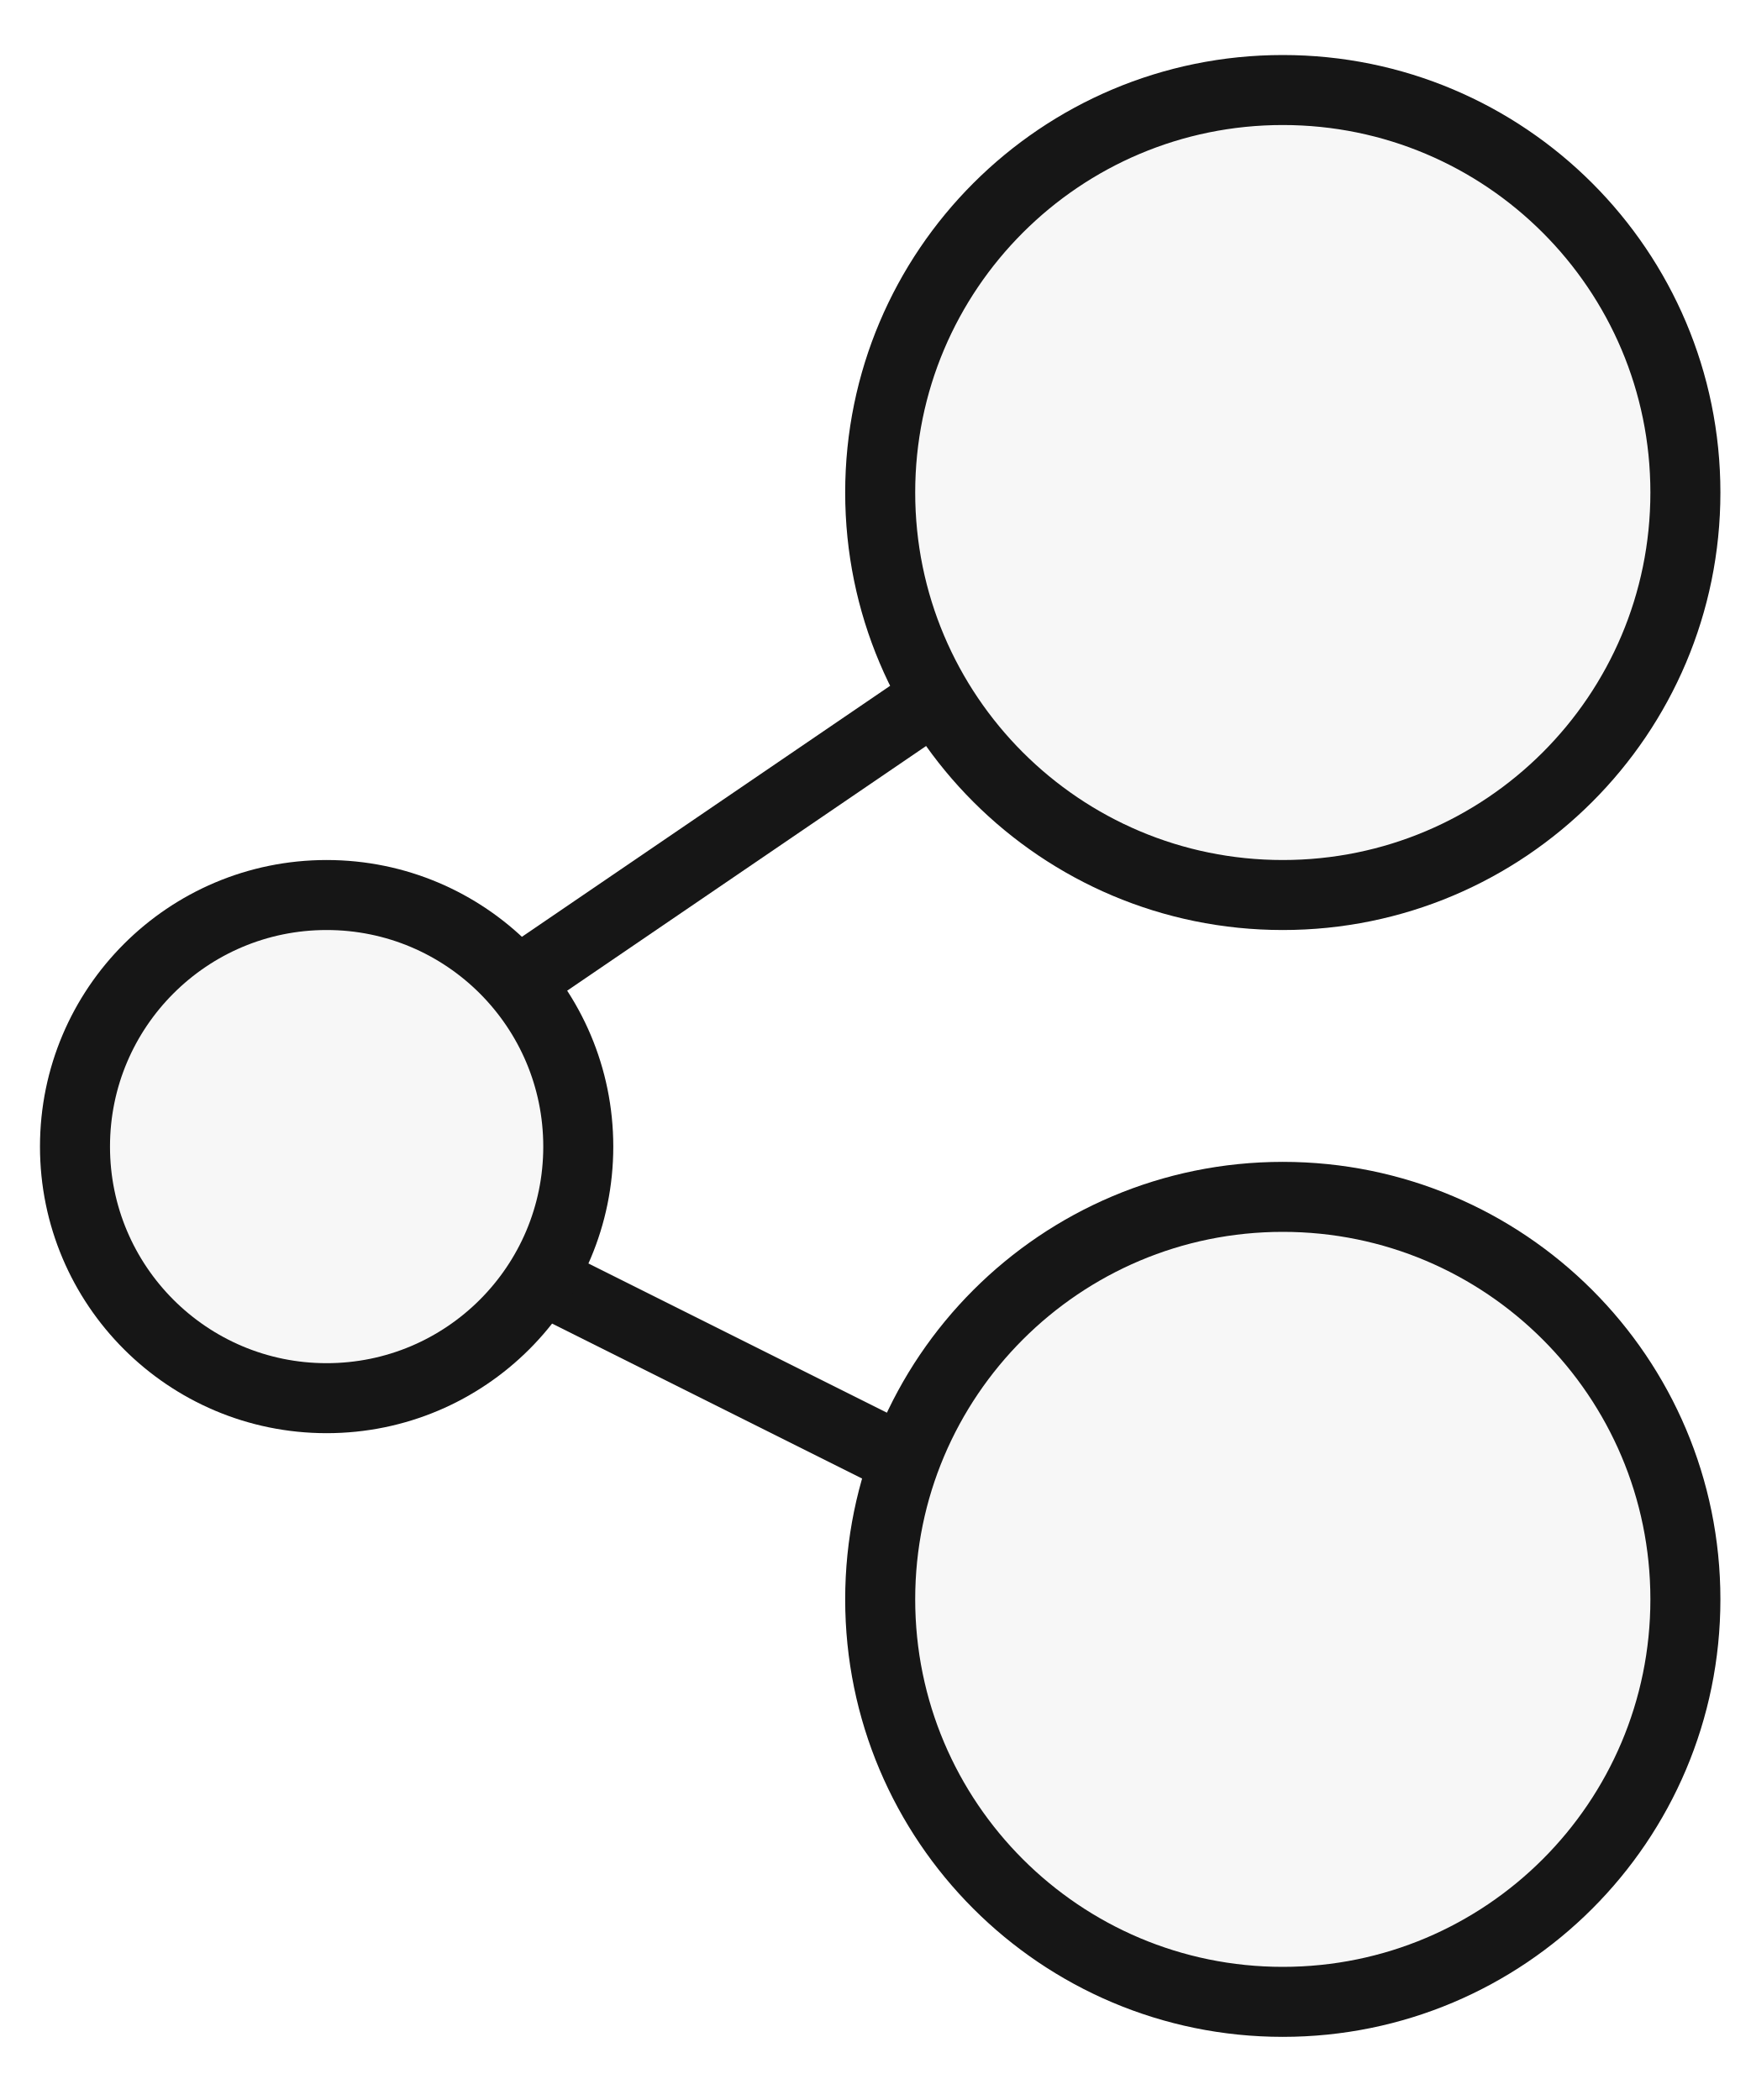
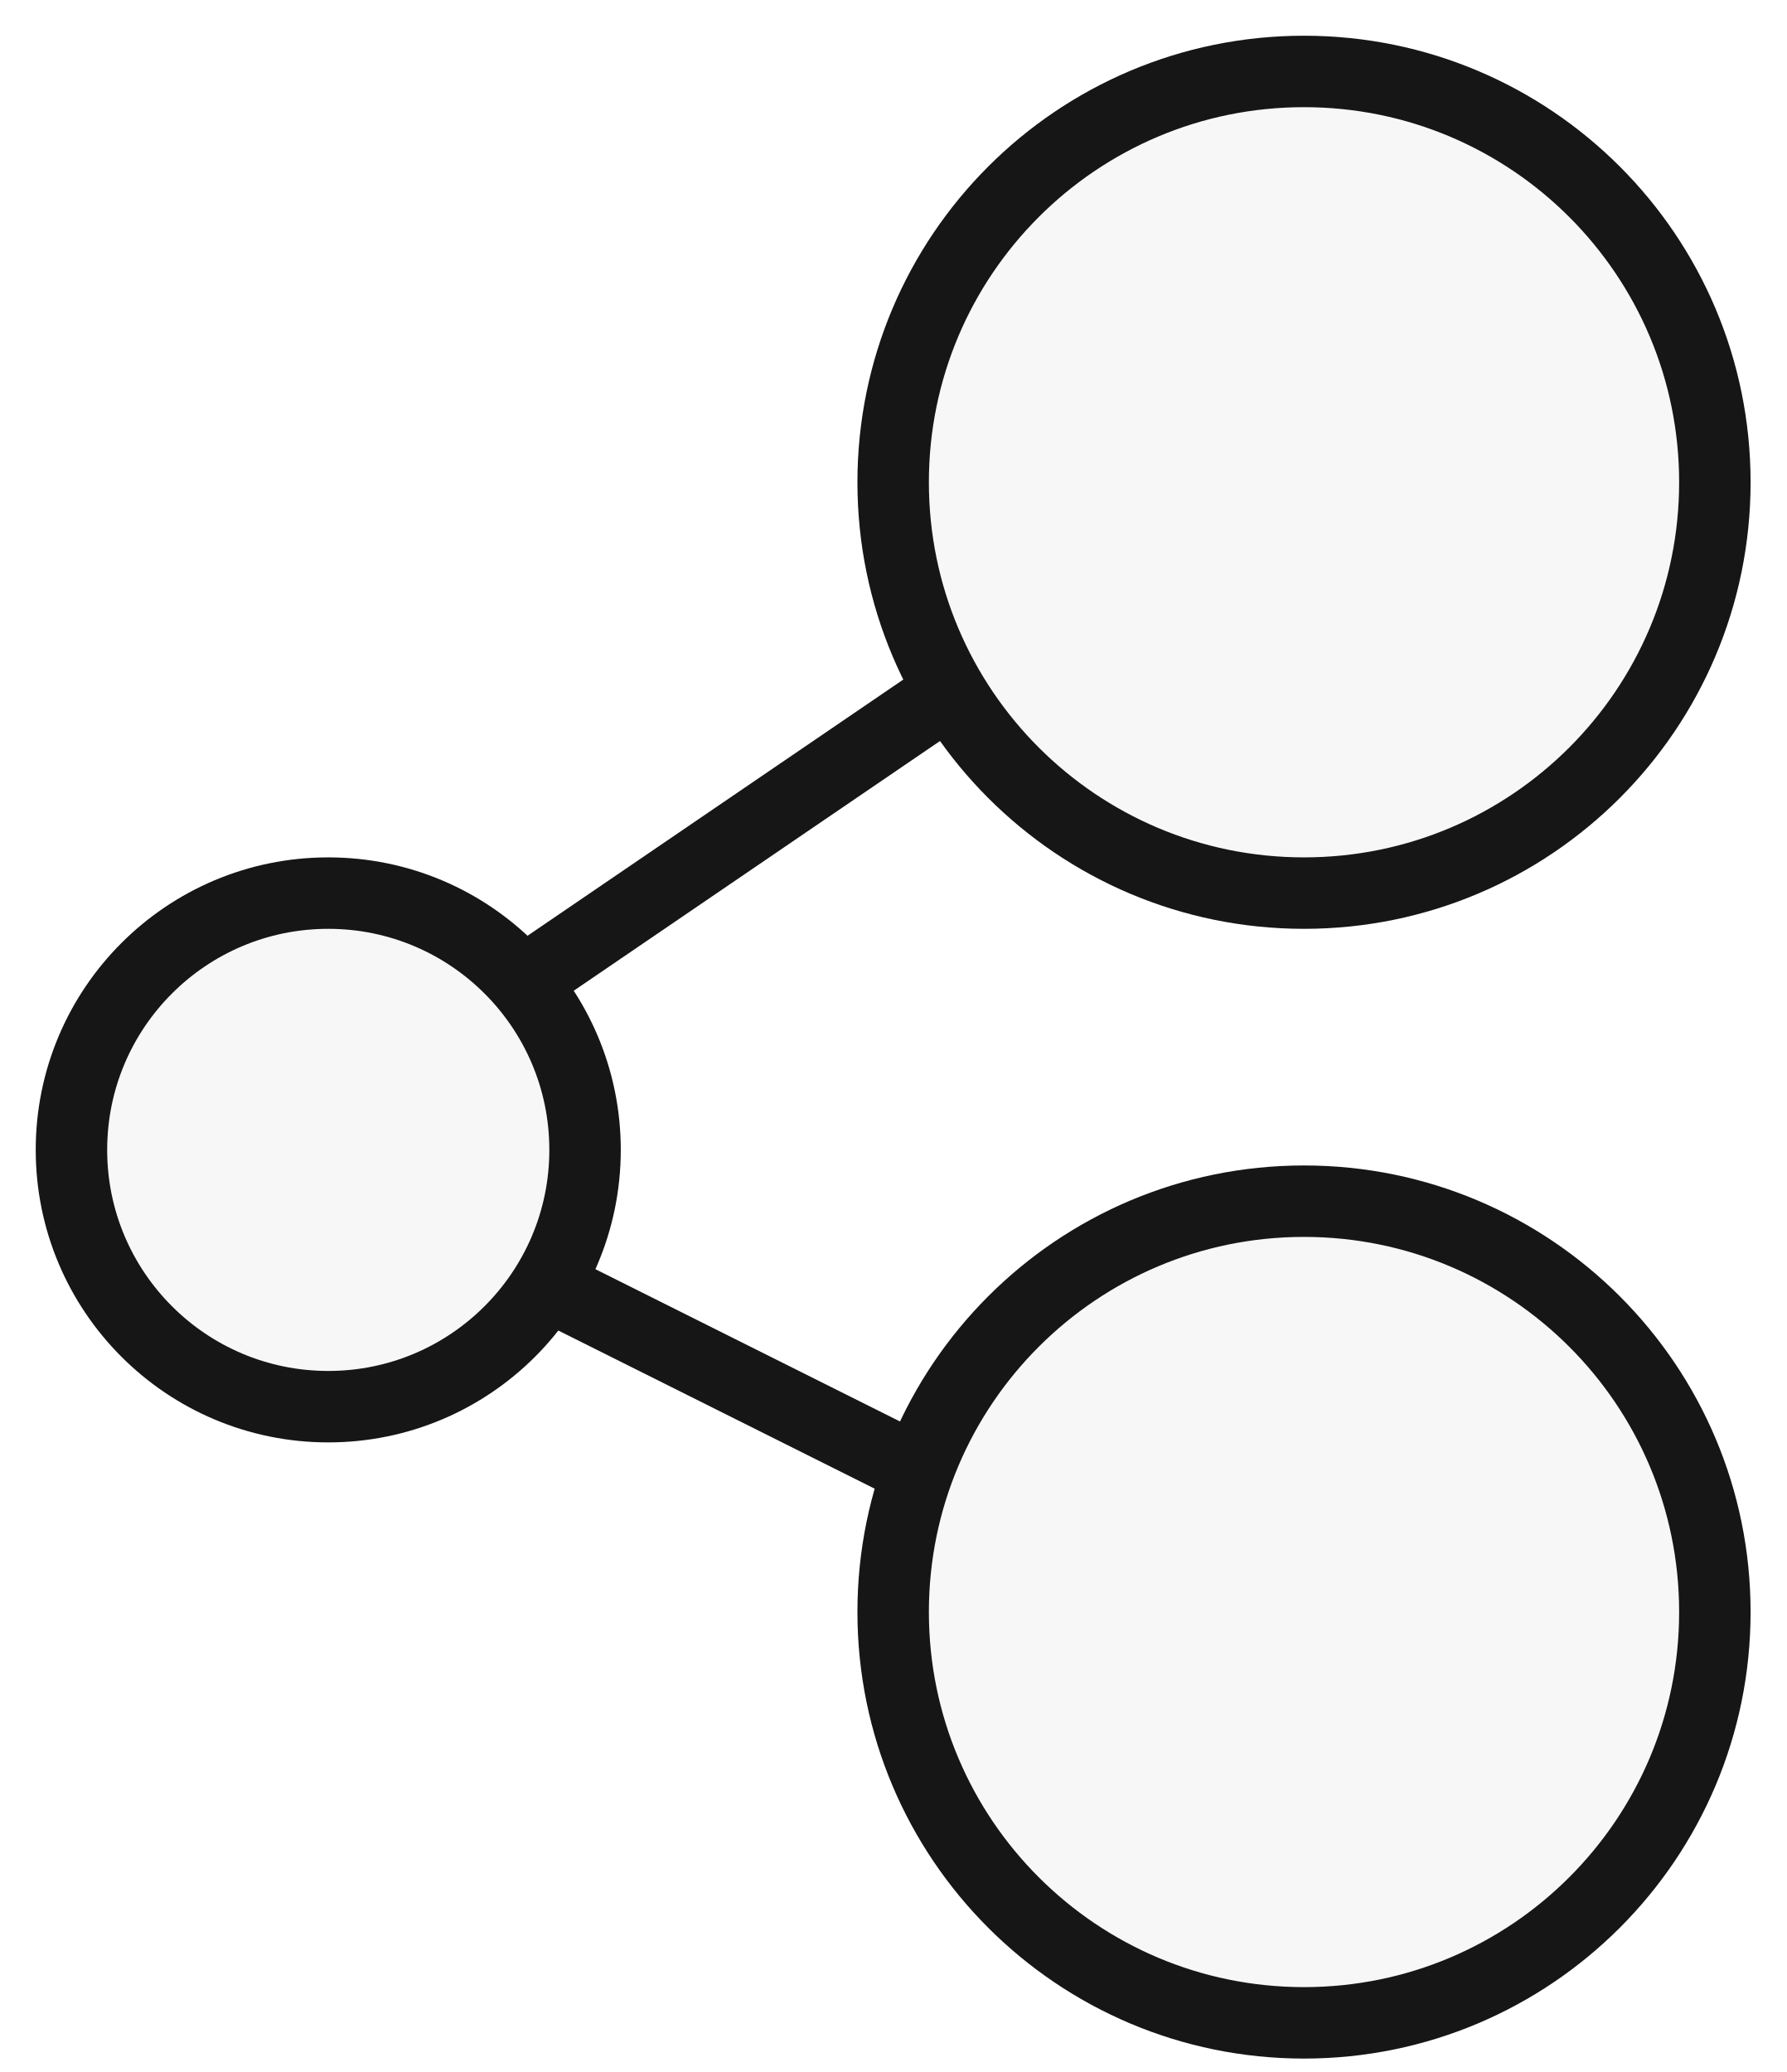
- <svg xmlns="http://www.w3.org/2000/svg" width="25" height="30" viewBox="0 0 25 30" fill="none">
-   <path d="M19.759 5.598L3.946 16.38L19.759 24.286" stroke="#161616" />
-   <circle cx="18.321" cy="7.036" r="5.75" fill="#F7F7F7" stroke="#161616" />
-   <circle cx="4.665" cy="16.38" r="3.594" fill="#F7F7F7" stroke="#161616" />
-   <circle cx="18.321" cy="22.848" r="5.75" fill="#F7F7F7" stroke="#161616" />
+ <svg xmlns="http://www.w3.org/2000/svg" width="25" height="29" viewBox="0 0 25 29" fill="none">
+   <path d="M19.688 5.312L3.875 16.094L19.688 24" stroke="#161616" />
+   <circle cx="18.25" cy="6.75" r="5.75" fill="#F7F7F7" stroke="#161616" />
+   <circle cx="4.594" cy="16.094" r="3.594" fill="#F7F7F7" stroke="#161616" />
+   <circle cx="18.25" cy="22.562" r="5.75" fill="#F7F7F7" stroke="#161616" />
</svg>
